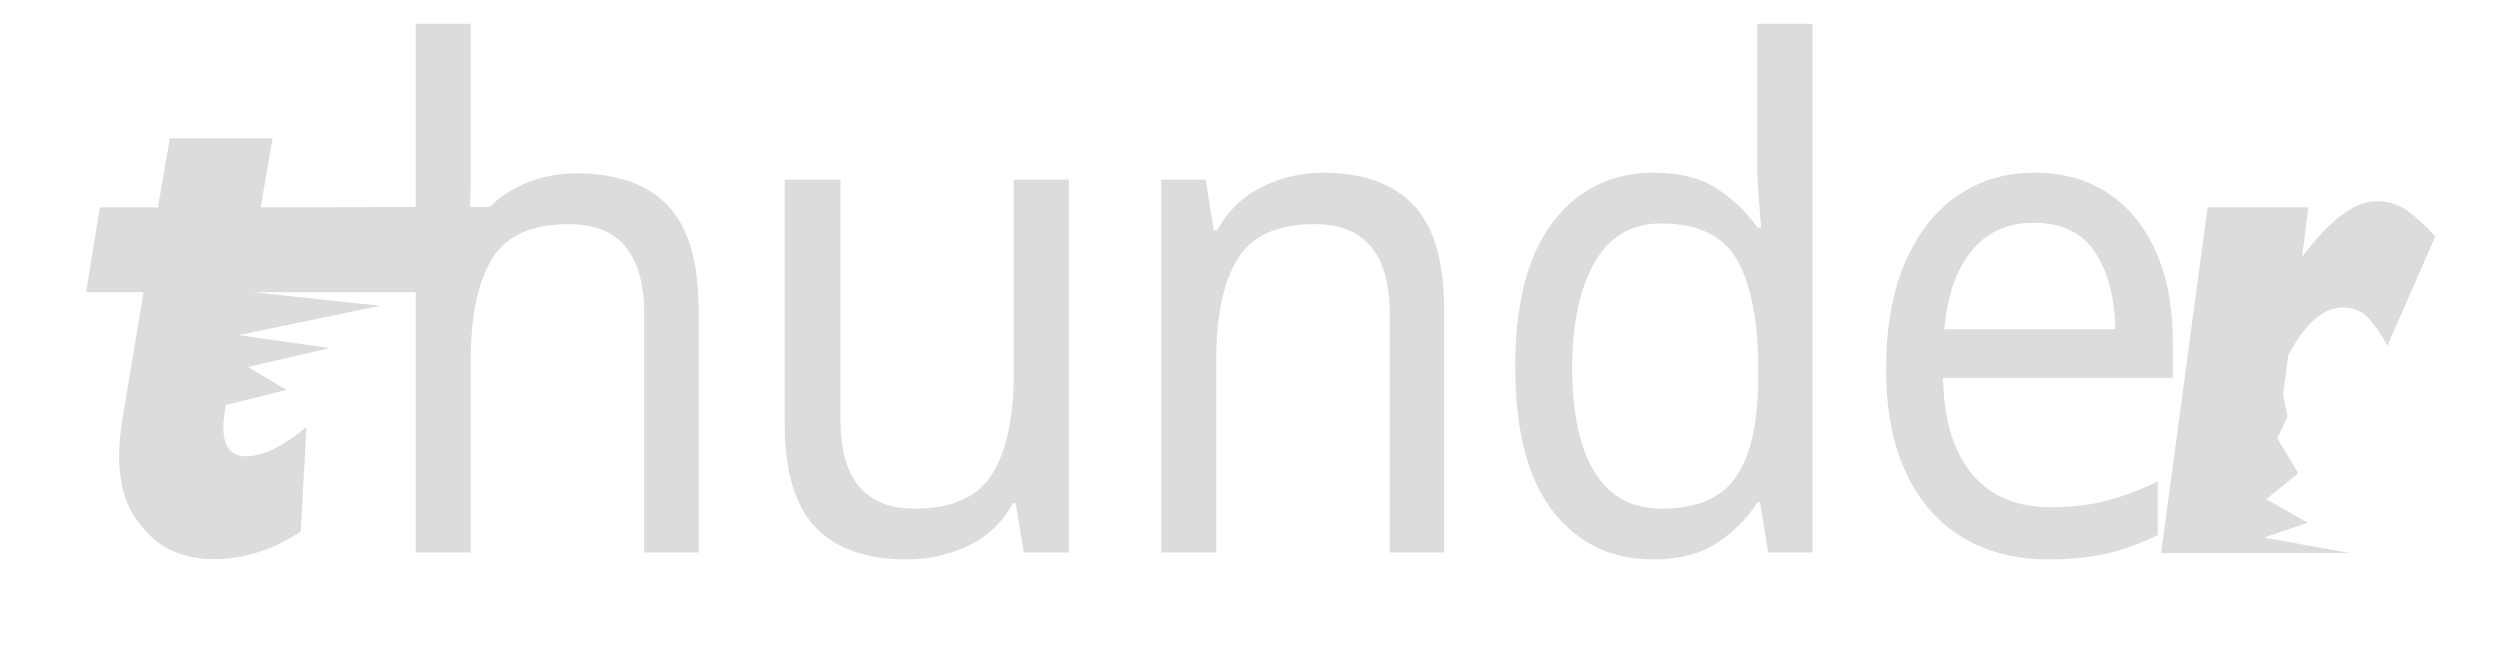
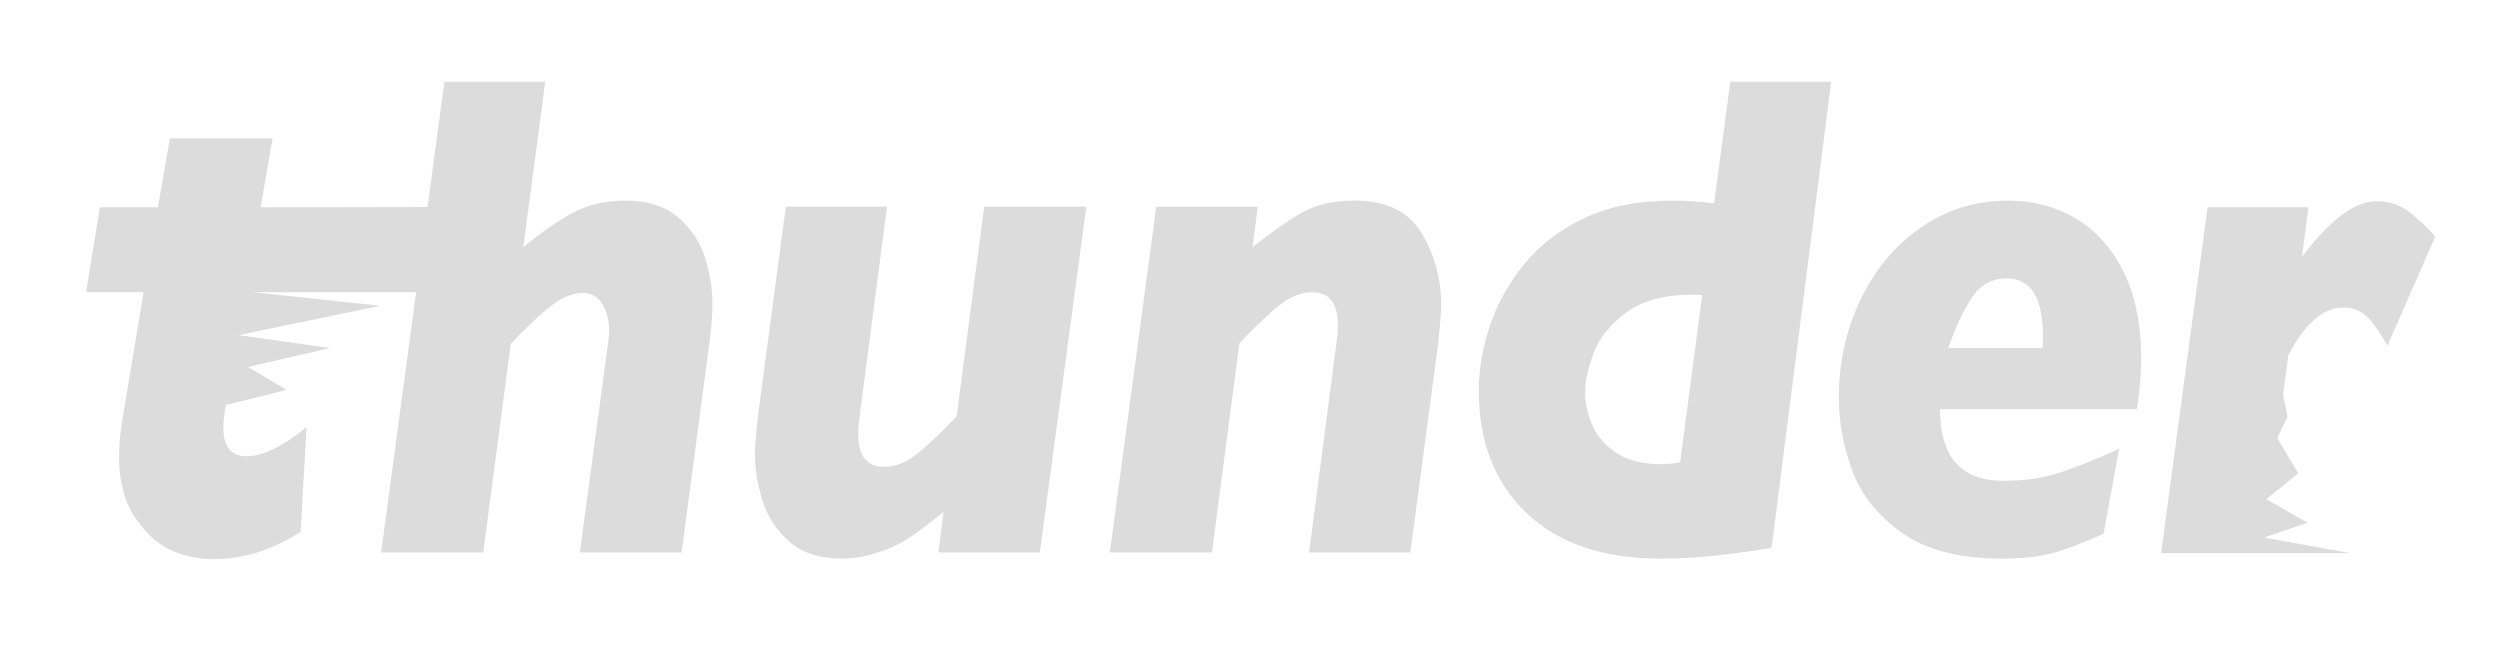
- <svg xmlns="http://www.w3.org/2000/svg" version="1.1" id="Layer_1" x="0px" y="0px" width="353.933px" height="94.382px" viewBox="0 0 353.933 94.382" enable-background="new 0 0 353.933 94.382" xml:space="preserve">
-   <text transform="matrix(0.9 0 0 1 51.3193 78.2139)" fill="#DCDCDC" font-family="'GillSans-BoldItalic'" font-size="98.475" letter-spacing="-2.222">hunde</text>
+ <svg xmlns="http://www.w3.org/2000/svg" version="1.1" id="Layer_1" x="0px" y="0px" width="353.934px" height="94.382px" viewBox="0 0 353.934 94.382" enable-background="new 0 0 353.934 94.382" xml:space="preserve">
+   <g enable-background="new    ">
+     <path fill="#DCDCDC" d="M100.869,42.968c0,1.827-0.217,4.215-0.649,7.164l-3.722,28.081H82.088l4.068-30.148   c0.058-0.512,0.086-0.914,0.086-1.202c0-1.41-0.31-2.66-0.93-3.75c-0.621-1.089-1.551-1.635-2.792-1.635   c-1.414,0-2.885,0.585-4.414,1.755c-1.529,1.171-3.462,2.99-5.799,5.458l-3.895,29.523H53.959l8.958-66.644h14.281l-3.116,23.417   c2.654-2.18,5.034-3.823,7.141-4.929c2.105-1.106,4.515-1.659,7.227-1.659c3.26,0,5.806,0.81,7.638,2.428   c1.832,1.619,3.087,3.542,3.765,5.77C100.53,38.826,100.869,40.949,100.869,42.968z" />
+     <path fill="#DCDCDC" d="M153.792,29.264l-6.578,48.949h-14.368l0.736-5.722c-0.578,0.449-1.465,1.139-2.662,2.067   c-1.197,0.931-2.308,1.683-3.332,2.26c-1.024,0.577-2.293,1.099-3.808,1.563c-1.515,0.464-3.066,0.697-4.652,0.697   c-3.087,0-5.539-0.794-7.356-2.381c-1.818-1.587-3.087-3.518-3.809-5.794s-1.082-4.503-1.082-6.684c0-1.026,0.144-2.82,0.433-5.386   l3.938-29.571h14.324l-3.981,30.533c-0.058,0.385-0.086,0.946-0.086,1.683c0,3.078,1.211,4.616,3.635,4.616   c1.5,0,2.971-0.544,4.414-1.635c1.442-1.089,3.404-2.933,5.885-5.53l3.895-29.667H153.792z" />
+     <path fill="#DCDCDC" d="M204.033,43.257c0,0.961-0.146,2.773-0.434,5.433l-3.938,29.523h-14.324l3.98-30.533   c0.059-0.384,0.087-0.945,0.087-1.683c0-3.078-1.212-4.616-3.635-4.616c-1.501,0-2.964,0.545-4.393,1.635   c-1.429,1.09-3.397,2.95-5.907,5.577l-3.895,29.62h-14.454l6.578-48.949h14.367l-0.736,5.722c2.655-2.116,4.983-3.742,6.989-4.88   c2.006-1.138,4.494-1.707,7.465-1.707c4.501,0,7.667,1.547,9.5,4.64C203.116,36.133,204.033,39.539,204.033,43.257z" />
+     <path fill="#DCDCDC" d="M259.249,11.57l-8.438,65.971c-5.828,1.025-11.078,1.539-15.752,1.539c-8.107,0-14.418-2.148-18.934-6.443   c-4.516-4.296-6.771-10.082-6.771-17.359c0-2.82,0.497-5.785,1.492-8.895c0.996-3.109,2.582-6.034,4.76-8.775   c2.179-2.741,5.021-4.96,8.525-6.66c3.506-1.699,7.711-2.548,12.615-2.548c1.817,0,3.793,0.128,5.929,0.385l2.294-17.214H259.249z    M240.986,41.766c-0.316-0.032-0.778-0.048-1.385-0.048c-3.952,0-7.061,0.834-9.325,2.5c-2.265,1.667-3.808,3.566-4.63,5.697   c-0.822,2.133-1.234,4.016-1.234,5.65c0,1.571,0.354,3.143,1.061,4.713s1.861,2.869,3.463,3.895   c1.601,1.025,3.641,1.538,6.123,1.538c1.125,0,2.062-0.096,2.812-0.288L240.986,41.766z" />
+     <path fill="#DCDCDC" d="M303.128,50.757c0,2.309-0.202,4.697-0.606,7.165h-27.869c0,6.764,2.986,10.146,8.959,10.146   c2.971,0,5.632-0.385,7.984-1.154c2.351-0.77,5.156-1.891,8.416-3.365l-2.207,12.021c-3.087,1.378-5.561,2.308-7.422,2.788   c-1.86,0.481-4.205,0.723-7.031,0.723c-6.002,0-10.719-1.234-14.151-3.703c-3.434-2.469-5.771-5.417-7.011-8.848   c-1.24-3.43-1.861-6.828-1.861-10.193c0-5.032,1.031-9.689,3.095-13.968c2.062-4.279,4.919-7.677,8.568-10.194   c3.649-2.516,7.769-3.774,12.354-3.774c3.434,0,6.571,0.817,9.413,2.452c2.841,1.635,5.113,4.135,6.815,7.501   S303.128,45.853,303.128,50.757z M289.193,49.267c0-0.225,0.007-0.44,0.021-0.648c0.014-0.209,0.021-0.521,0.021-0.938   c0-5.513-1.717-8.27-5.149-8.27c-2.077,0-3.715,0.906-4.912,2.716c-1.197,1.812-2.315,4.192-3.354,7.141H289.193z" />
+   </g>
  <g>
-     <path fill="#DCDCDC" d="M70.016,29.289l-7.623,12.08H34.868l-2.899,15.964c-0.231,1.347-0.347,2.404-0.347,3.173   c0,2.726,1.082,4.088,3.246,4.088c2.336,0,5.178-1.378,8.525-4.135L42.57,75.268c-3.953,2.598-8.107,3.896-12.463,3.896   c-1.904,0-3.765-0.378-5.583-1.13c-1.818-0.753-3.477-2.141-4.977-4.16c-1.789-2.339-2.683-5.416-2.683-9.231   c0-1.698,0.158-3.478,0.476-5.337l2.986-17.936h-8.136l1.947-12.021h8.222l1.688-9.76h14.541l-1.688,9.76L70.016,29.289z" />
+     <path fill="#DCDCDC" d="M70.016,29.289l-7.623,12.08H34.868l-2.898,15.964c-0.231,1.347-0.348,2.403-0.348,3.172   c0,2.727,1.082,4.088,3.246,4.088c2.336,0,5.178-1.377,8.525-4.135l-0.823,14.81c-3.953,2.599-8.107,3.896-12.463,3.896   c-1.904,0-3.766-0.377-5.583-1.129c-1.818-0.754-3.478-2.142-4.978-4.16c-1.789-2.34-2.683-5.416-2.683-9.231   c0-1.698,0.158-3.478,0.476-5.337l2.986-17.936H12.19l1.947-12.021h8.222l1.688-9.76h14.541l-1.688,9.76L70.016,29.289z" />
  </g>
  <polyline fill="#DCDCDC" points="34.319,41.205 53.81,43.289 33.764,47.447 46.726,49.27 35.109,51.955 40.56,55.205 31.968,57.333   " />
-   <path fill="#DCDCDC" d="M35.489,60.506" />
+   <path fill="#DCDCDC" d="M35.489,60.505" />
  <g>
-     <path fill="#DCDCDC" d="M344.777,33.483l-6.795,15.482c-0.779-1.506-1.645-2.789-2.596-3.847c-0.953-1.058-2.164-1.587-3.636-1.587   c-2.827,0-5.425,2.26-7.79,6.78l-0.738,5.554l0.625,3.138l-1.445,3.029l2.966,4.971l-4.521,3.667l5.833,3.333l-6.149,2.102   l12.149,2.191h-26.722l6.578-48.949h14.281l-0.909,7.021c3.952-5.257,7.472-7.886,10.56-7.886c1.615,0,3.051,0.44,4.305,1.322   C342.029,30.687,343.363,31.913,344.777,33.483z" />
+     <path fill="#DCDCDC" d="M344.777,33.483l-6.795,15.481c-0.779-1.505-1.646-2.789-2.597-3.846c-0.952-1.058-2.163-1.587-3.636-1.587   c-2.827,0-5.425,2.26-7.79,6.78l-0.737,5.554l0.625,3.139l-1.445,3.029l2.966,4.971l-4.521,3.666l5.833,3.334l-6.149,2.102   l12.149,2.191h-26.723l6.578-48.949h14.281l-0.909,7.021c3.952-5.257,7.472-7.886,10.56-7.886c1.615,0,3.052,0.44,4.306,1.322   C342.029,30.687,343.363,31.913,344.777,33.483z" />
  </g>
</svg>
